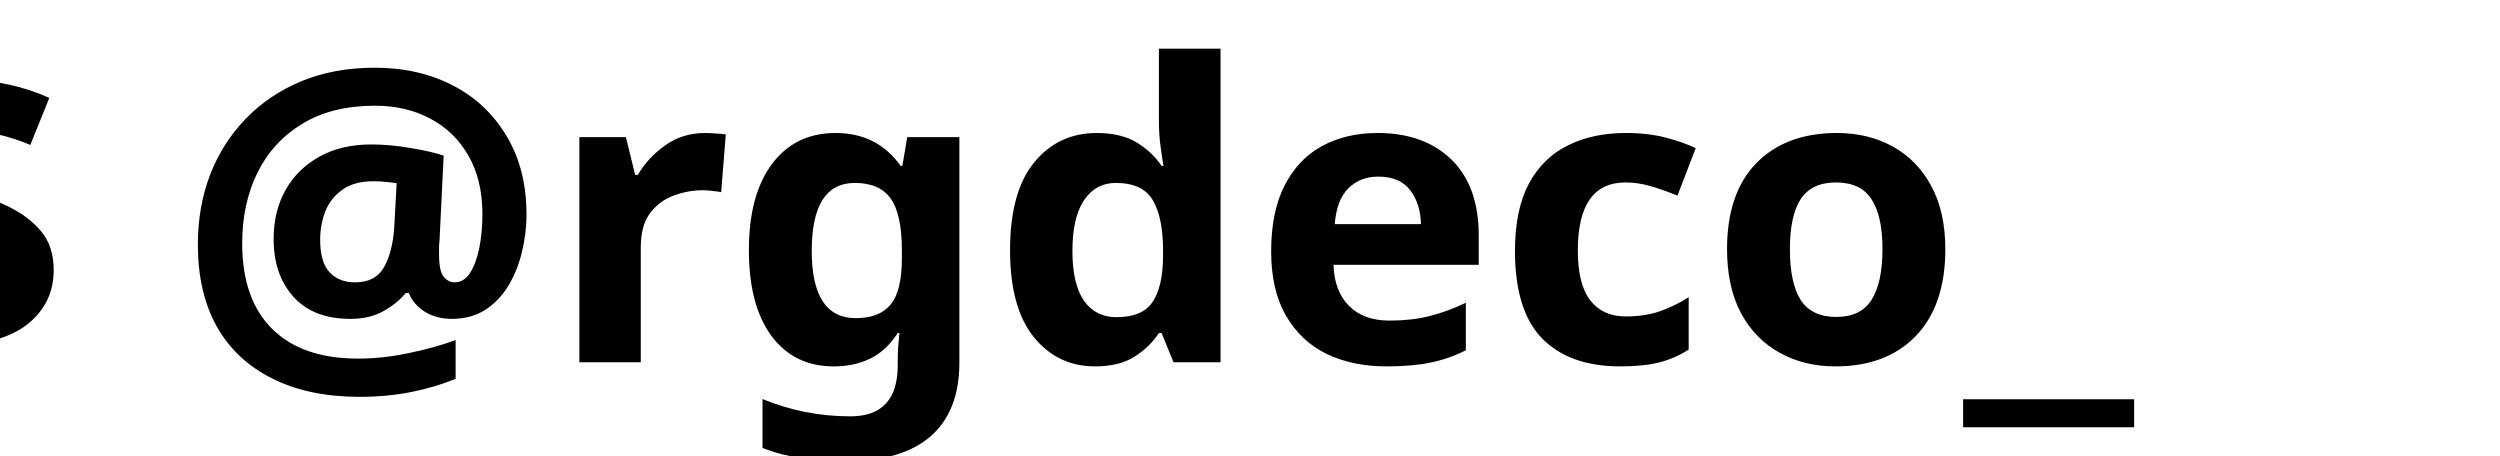
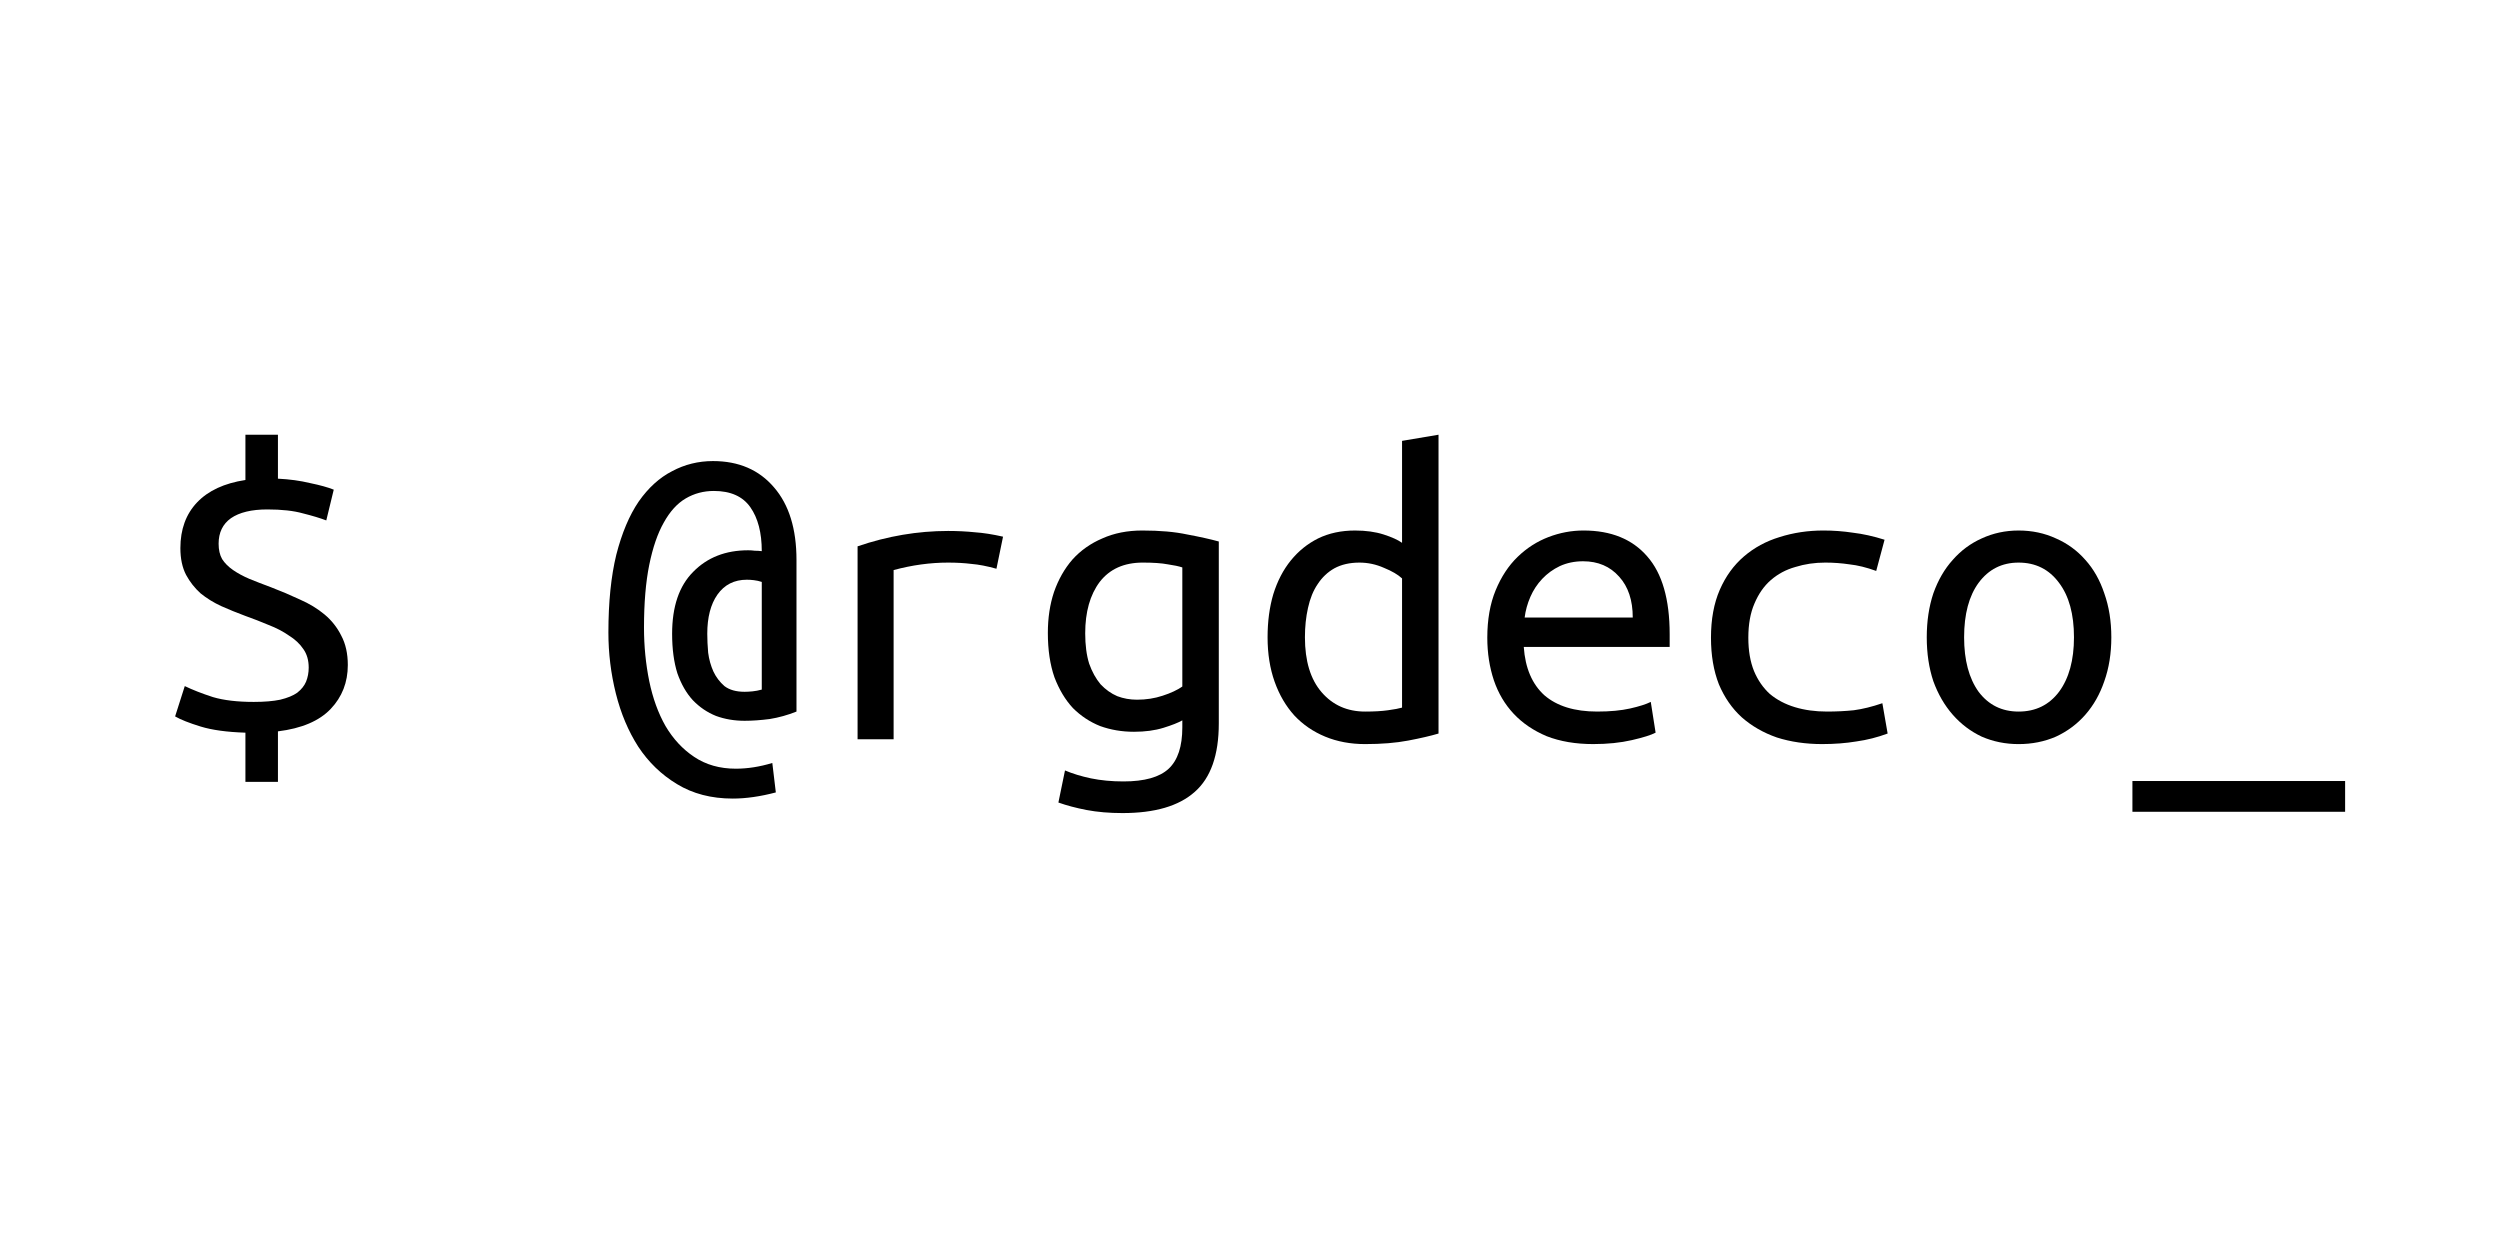
- <svg xmlns="http://www.w3.org/2000/svg" width="160.337mm" height="29.24mm" viewBox="0 0 160.337 29.24" version="1.1" id="svg8">
-   <defs id="defs2" />
-   <g id="layer1" transform="translate(-18.92383,-89.40787)">
-     <text xml:space="preserve" style="font-style:normal;font-variant:normal;font-weight:bold;font-stretch:normal;font-size:26.458px;line-height:1.25;font-family:'Fira Code';-inkscape-font-specification:'Fira Code Bold';text-align:center;text-anchor:middle;fill:#000000;fill-opacity:1;stroke:none;stroke-width:0.265" x="99.208" y="112.637" id="text12">
-       <tspan id="tspan10" x="99.208" y="112.637" style="font-style:normal;font-variant:normal;font-weight:bold;font-stretch:normal;font-size:26.458px;font-family:'Fira Code';-inkscape-font-specification:'Fira Code Bold';text-align:center;text-anchor:middle;stroke-width:0.265">$ @rgdeco_</tspan>
-     </text>
+ <svg xmlns="http://www.w3.org/2000/svg" width="1280" height="640" version="1.1">
+   <g aria-label="$ @rgdeco_">
+     <path d="m129.93 359.38q8.1 0 13.5-1.125 5.625-1.35 8.775-3.6 3.15-2.475 4.5-5.625 1.35-3.375 1.35-7.2 0-5.625-2.7-9.45-2.7-4.05-7.425-6.975-4.5-3.15-10.35-5.4-5.85-2.475-12.15-4.725-6.075-2.25-12.15-4.95-5.85-2.7-10.575-6.525-4.5-4.05-7.425-9.45-2.925-5.625-2.925-13.725 0-14.4 8.55-23.4 8.55-9 24.75-11.475v-23.175h16.65v22.5q9 0.45 16.425 2.25 7.65 1.575 12.15 3.375l-3.825 15.75q-4.725-1.8-11.925-3.6-7.2-2.025-18.225-2.025-12.15 0-18.675 4.5-6.3 4.5-6.3 13.05 0 4.725 1.8 7.875 2.025 3.15 5.625 5.625t8.325 4.5q4.95 2.025 11.025 4.275 7.65 2.925 14.85 6.3 7.2 3.15 12.6 7.65t8.55 10.8q3.375 6.3 3.375 15.075 0 13.275-8.775 22.5t-27 11.475v25.875h-16.65v-25.2q-14.175-0.45-22.95-3.15-8.775-2.7-13.05-5.175l4.95-15.525q6.075 2.925 14.4 5.625 8.325 2.475 20.925 2.475z" />
+     <path d="m407.8 364.32q-6.75 2.7-13.725 3.825-6.975 0.9-12.825 0.9-7.875 0-14.625-2.475-6.75-2.7-11.925-8.1-4.95-5.4-7.875-13.725-2.7-8.55-2.7-20.25 0-20.925 10.8-31.725 10.8-11.025 28.125-11.025 1.8 0 3.375 0.225 1.8 0 3.6 0.225 0-14.175-5.85-22.5t-18.675-8.325q-7.875 0-14.4 3.825t-11.25 12.375q-4.725 8.325-7.425 21.6t-2.7 32.175q0 14.175 2.7 27.45 2.7 13.05 8.325 22.95 5.85 9.9 14.625 15.75 9 6.075 21.375 6.075 9 0 18.675-2.925l1.8 15.075q-11.925 3.15-22.05 3.15-16.425 0-28.575-7.425-11.925-7.2-19.8-19.125-7.65-11.925-11.475-27.225t-3.825-31.275q0-23.175 4.05-39.825 4.275-16.65 11.475-27.225 7.425-10.575 17.1-15.525 9.675-5.175 20.925-5.175 19.8 0 31.275 13.5 11.475 13.275 11.475 37.125zm-45.675-39.825q0 4.5 0.45 9.675 0.675 5.175 2.7 9.675 2.025 4.275 5.625 7.425 3.825 2.925 10.35 2.925 1.8 0 4.05-0.225t4.725-0.9v-55.125q-2.025-0.675-4.05-0.9-1.8-0.225-3.6-0.225-9.675 0-15.075 7.65-5.175 7.425-5.175 20.025z" />
+     <path d="m439.08 378.5v-98.775q22.95-7.875 46.35-7.875 7.2 0 13.725 0.675 6.525 0.45 14.4 2.25l-3.375 16.425q-7.2-2.025-12.825-2.475-5.4-0.675-11.925-0.675-13.725 0-27.9 3.825v86.625z" />
+     <path d="m605.35 368.82q-3.15 1.8-9.675 3.825t-15.075 2.025q-9.225 0-17.325-2.925-7.875-3.15-13.95-9.225-5.85-6.3-9.45-15.75-3.375-9.675-3.375-22.725 0-11.475 3.15-20.925 3.375-9.675 9.45-16.65 6.3-6.975 15.3-10.8 9-4.05 20.475-4.05 13.5 0 22.95 2.025 9.675 1.8 16.2 3.6v93.15q0 24.3-12.375 35.1-12.15 10.8-36.9 10.8-10.125 0-18.45-1.575-8.1-1.575-14.4-3.825l3.375-16.425q5.85 2.475 13.275 4.05 7.65 1.575 16.65 1.575 16.2 0 23.175-6.525t6.975-21.15zm0-78.3q-2.7-0.9-7.425-1.575-4.725-0.9-12.825-0.9-14.4 0-22.05 9.9-7.425 9.9-7.425 26.325 0 9 2.025 15.525 2.25 6.3 5.85 10.575 3.825 4.05 8.55 6.075 4.725 1.8 10.125 1.8 6.975 0 13.05-2.025 6.3-2.025 10.125-4.725z" />
+     <path d="m717.85 296.15q-3.15-2.925-9.225-5.4-6.075-2.7-12.6-2.7-7.425 0-12.825 2.925-5.175 2.925-8.55 8.1-3.375 4.95-4.95 12.15-1.575 6.975-1.575 15.075 0 18.225 8.55 28.125t22.275 9.9q6.975 0 11.7-0.675 4.95-0.675 7.2-1.35zm0-70.425 18.675-3.15v153q-6.075 1.8-15.525 3.6t-22.05 1.8q-11.25 0-20.475-3.825t-15.75-10.8q-6.525-7.2-10.125-17.325t-3.6-22.725q0-12.15 2.925-22.05 3.15-10.125 9-17.325t13.95-11.25q8.325-4.05 18.9-4.05 8.325 0 14.625 2.025t9.45 4.275z" />
+     <path d="m810.77 271.62q21.15 0 32.625 13.275 11.475 13.05 11.475 39.825v6.525h-74.7q1.125 16.2 10.575 24.75 9.675 8.325 27 8.325 9.9 0 16.875-1.575t10.575-3.375l2.475 15.75q-3.375 1.8-12.15 3.825t-19.8 2.025q-13.5 0-23.85-4.05-10.125-4.275-16.875-11.475t-10.125-17.1q-3.375-10.125-3.375-21.825 0-13.95 4.275-24.3t11.25-17.1 15.75-10.125 18-3.375zm25.2 44.55q0-13.275-6.975-20.925-6.975-7.875-18.45-7.875-6.525 0-11.925 2.475-5.175 2.475-9 6.525t-6.075 9.225-2.925 10.575z" />
+     <path d="m876.02 326.52q0-14.175 4.5-24.525t12.375-17.1 18.225-9.9q10.575-3.375 22.5-3.375 7.65 0 15.075 1.125 7.65 0.9 16.2 3.6l-4.275 15.975q-7.425-2.7-13.725-3.375-6.075-0.9-12.375-0.9-8.1 0-15.3 2.25-7.2 2.025-12.6 6.75-5.175 4.5-8.325 11.925-3.15 7.2-3.15 17.55 0 9.9 2.925 17.1 2.925 6.975 8.1 11.7 5.4 4.5 12.825 6.75t16.425 2.25q7.2 0 13.725-0.675 6.75-0.9 14.625-3.6l2.7 15.525q-7.875 2.925-15.975 4.05-8.1 1.35-17.55 1.35-12.6 0-23.175-3.375-10.35-3.6-18-10.35-7.425-6.75-11.7-16.875-4.05-10.35-4.05-23.85z" />
+     <path d="m1081 326.3q0 12.375-3.6 22.5-3.375 9.9-9.675 17.1t-15.075 11.25q-8.775 3.825-19.125 3.825-10.125 0-18.9-3.825-8.55-4.05-14.85-11.25-6.3-7.2-9.9-17.1-3.375-10.125-3.375-22.5t3.375-22.5q3.6-10.125 9.9-17.1 6.3-7.2 14.85-11.025 8.775-4.05 18.9-4.05 10.35 0 19.125 4.05 8.775 3.825 15.075 11.025 6.3 6.975 9.675 17.1 3.6 10.125 3.6 22.5zm-19.125 0q0-17.775-7.65-27.9-7.65-10.35-20.7-10.35-12.825 0-20.475 10.35-7.425 10.125-7.425 27.9 0 17.55 7.425 27.9 7.65 10.125 20.475 10.125 13.05 0 20.7-10.125 7.65-10.35 7.65-27.9z" />
+     <path d="m1091.8 399.88h108.9v15.75h-108.9z" />
  </g>
</svg>
